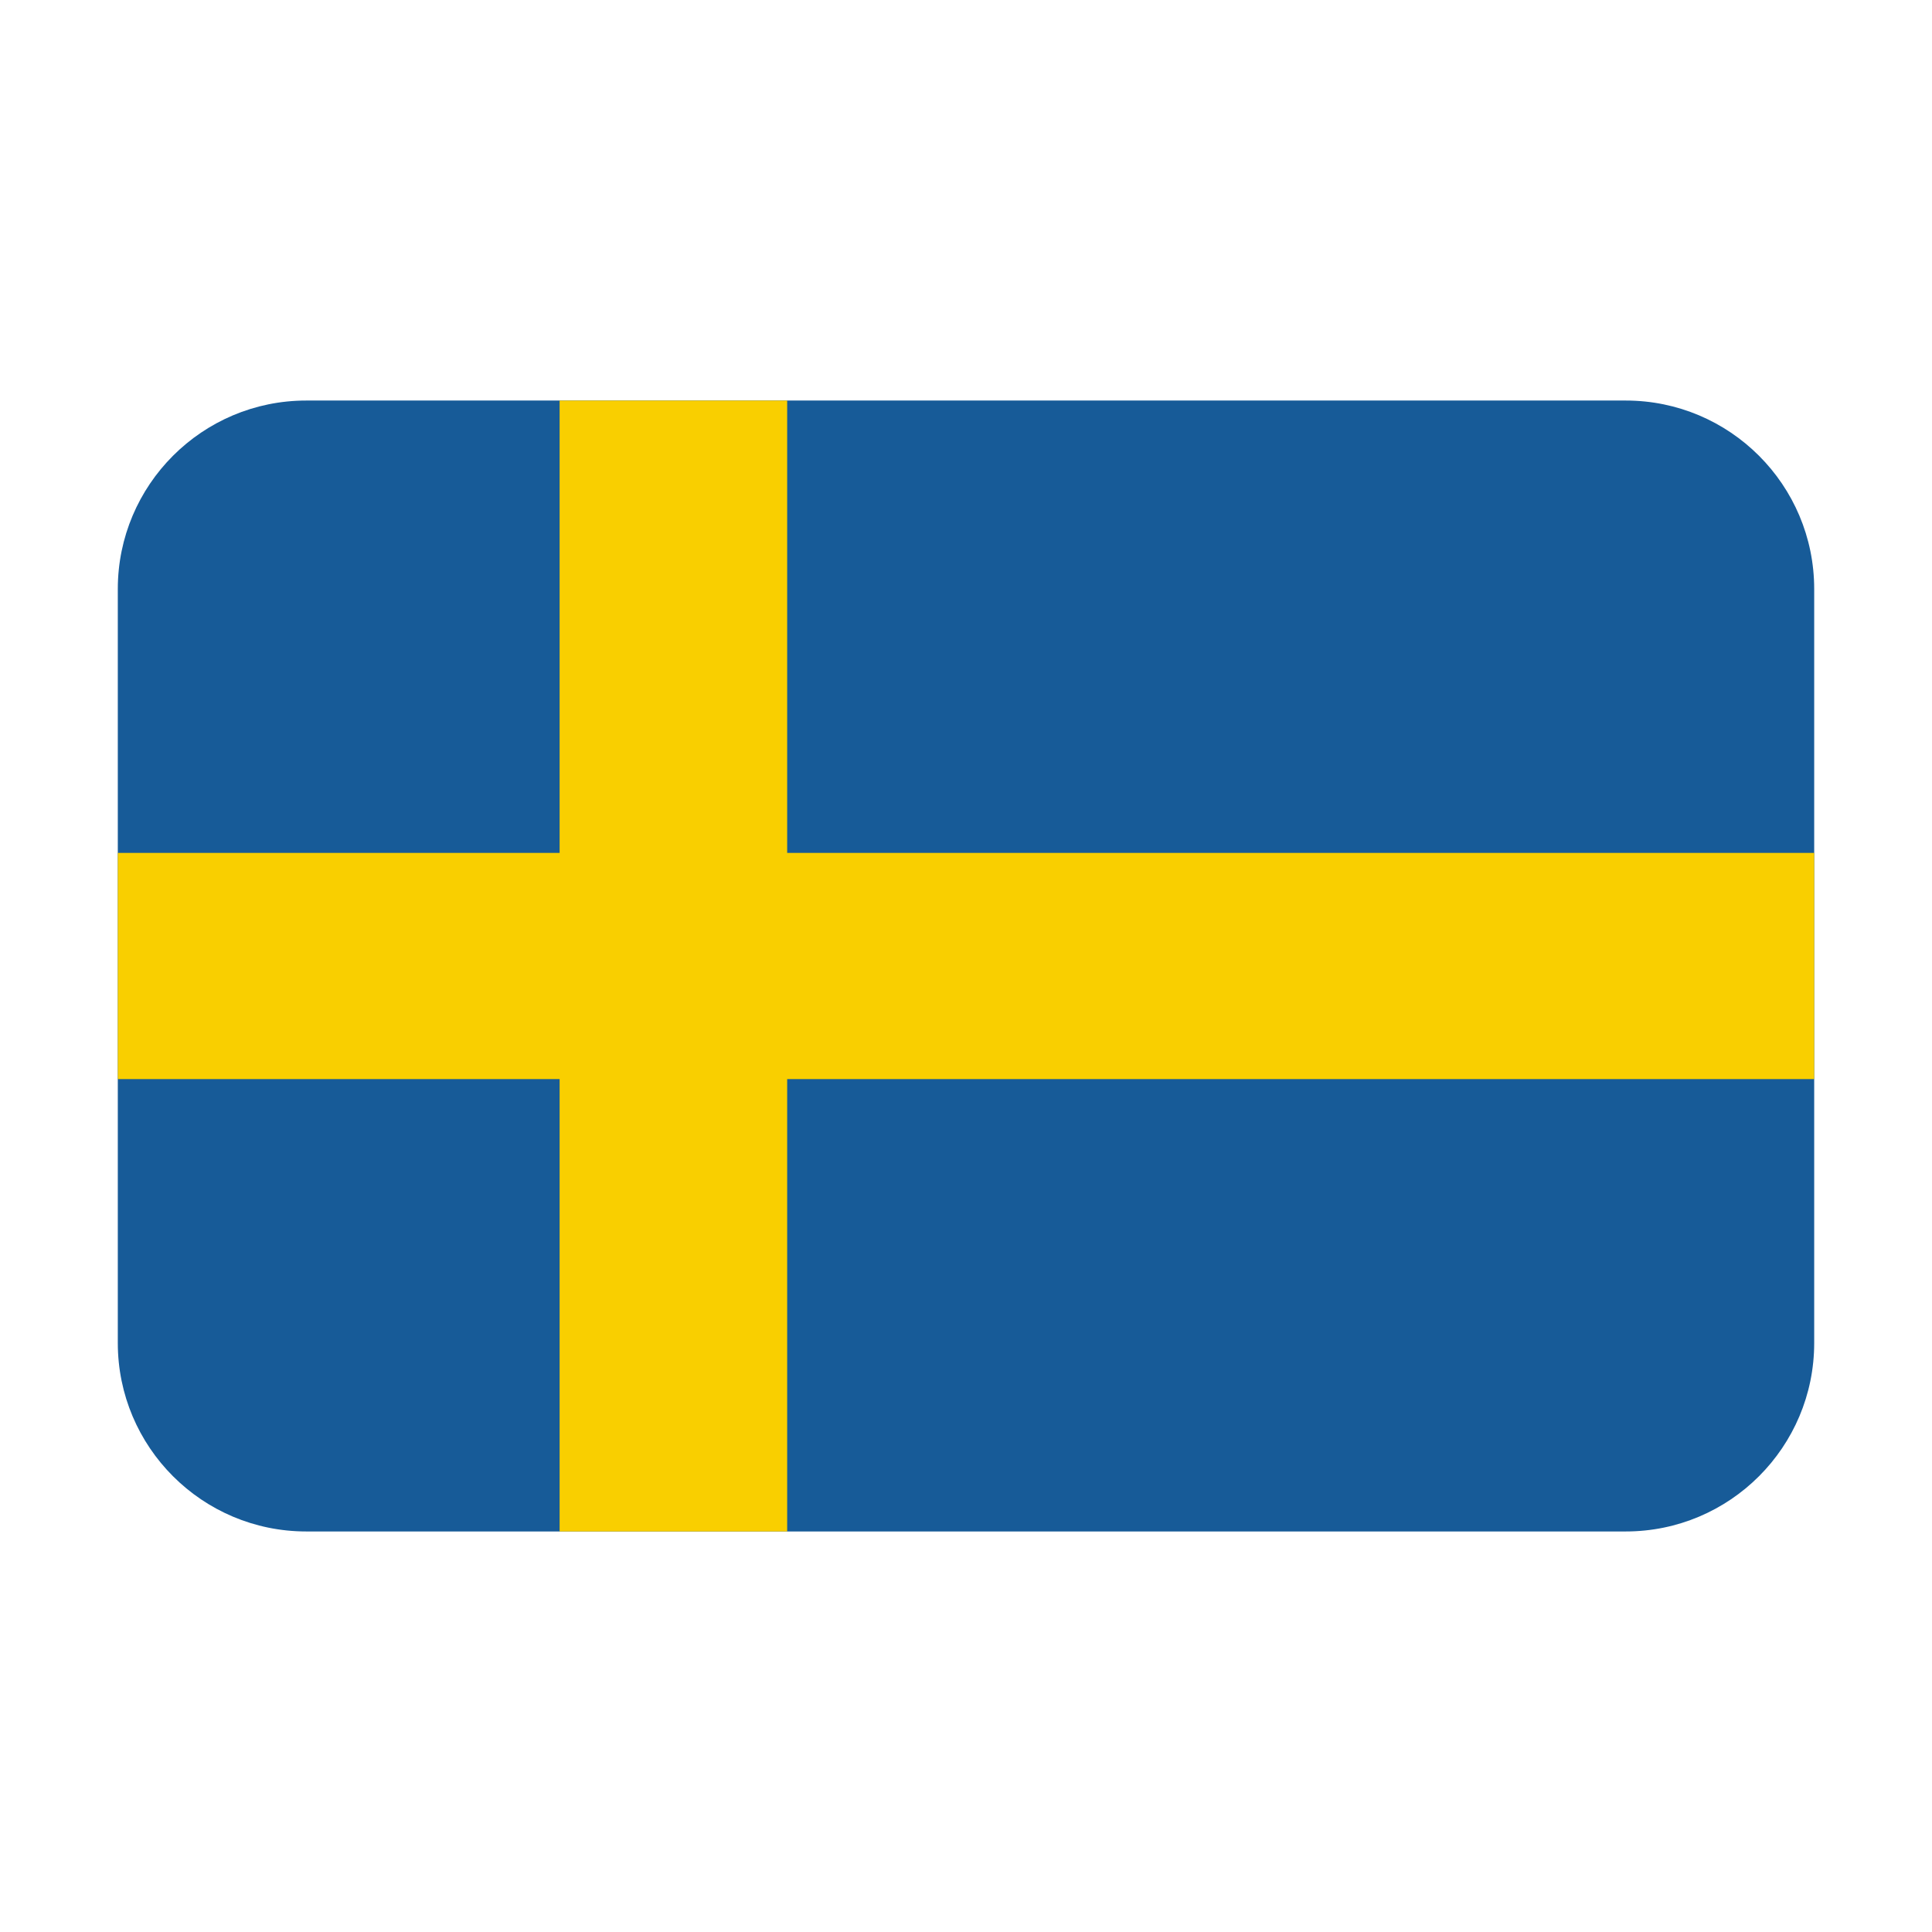
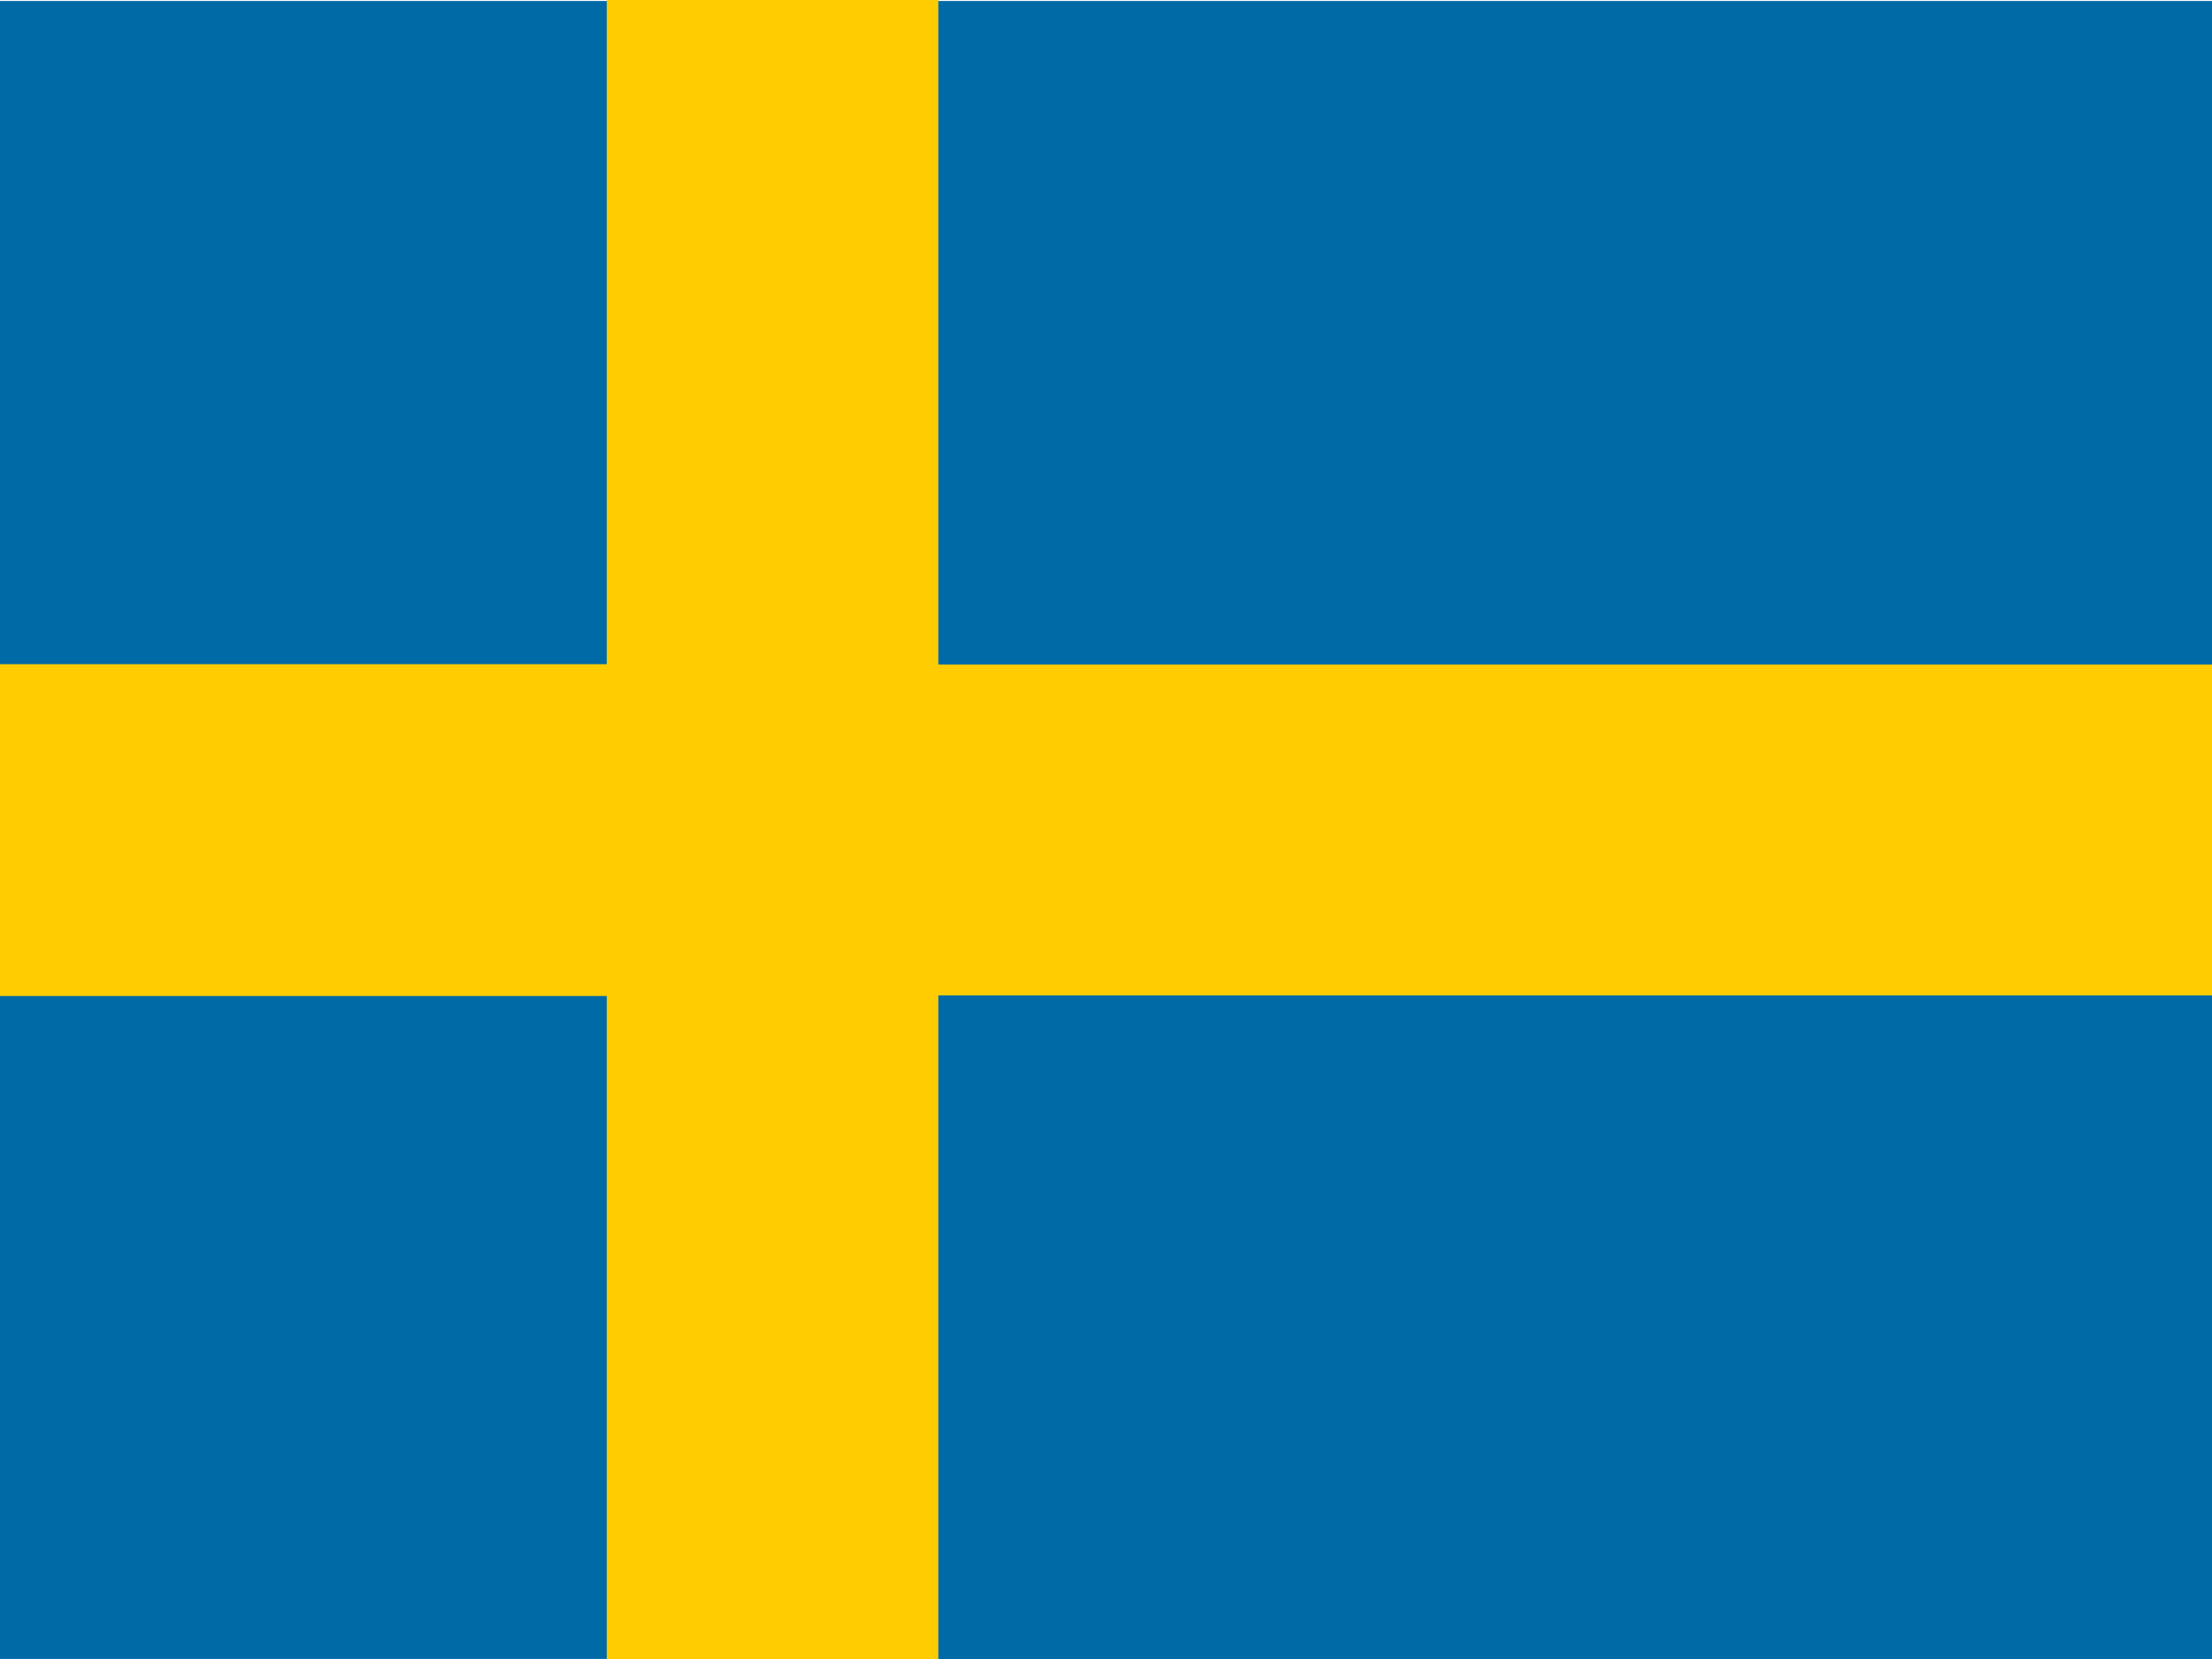
- <svg xmlns="http://www.w3.org/2000/svg" width="41" height="41" viewBox="0 0 41 41" fill="none">
-   <path d="M34.5 8.5H6.5C4.291 8.5 2.5 10.291 2.5 12.5V28.5C2.5 30.709 4.291 32.5 6.5 32.5H34.5C36.709 32.5 38.5 30.709 38.5 28.5V12.5C38.5 10.291 36.709 8.5 34.5 8.5Z" fill="#175B98" />
-   <path d="M16.705 18.1V8.5H11.876V18.1H2.5V22.9H11.876V32.5H16.705V22.9H38.5V18.1H16.705Z" fill="#F9CF00" />
+ <svg xmlns="http://www.w3.org/2000/svg" height="480" width="640">
+   <defs>
+     <clipPath id="a">
+       <path fill-opacity=".67" d="M-53.421 0h682.67v512h-682.67z" />
+     </clipPath>
+   </defs>
+   <g clip-path="url(#a)" transform="translate(50.082) scale(.9375)">
+     <g fill-rule="evenodd" stroke-width="1pt">
+       <path fill="#006aa7" d="M-121.103.302h256V205.1h-256zm0 306.876h256v204.8h-256z" />
+       <path fill="#fecc00" d="M-121.103 204.984h256v102.4h-256z" />
+       <path fill="#fecc00" d="M133.843.01h102.4v511.997h-102.4z" />
+       <path fill="#fecc00" d="M232.995 205.013h460.798v102.4H232.995z" />
+       <path fill="#006aa7" d="M236.155 307.208h460.797v204.799H236.155zm0-306.906h460.797V205.1H236.155z" />
+     </g>
+   </g>
</svg>
